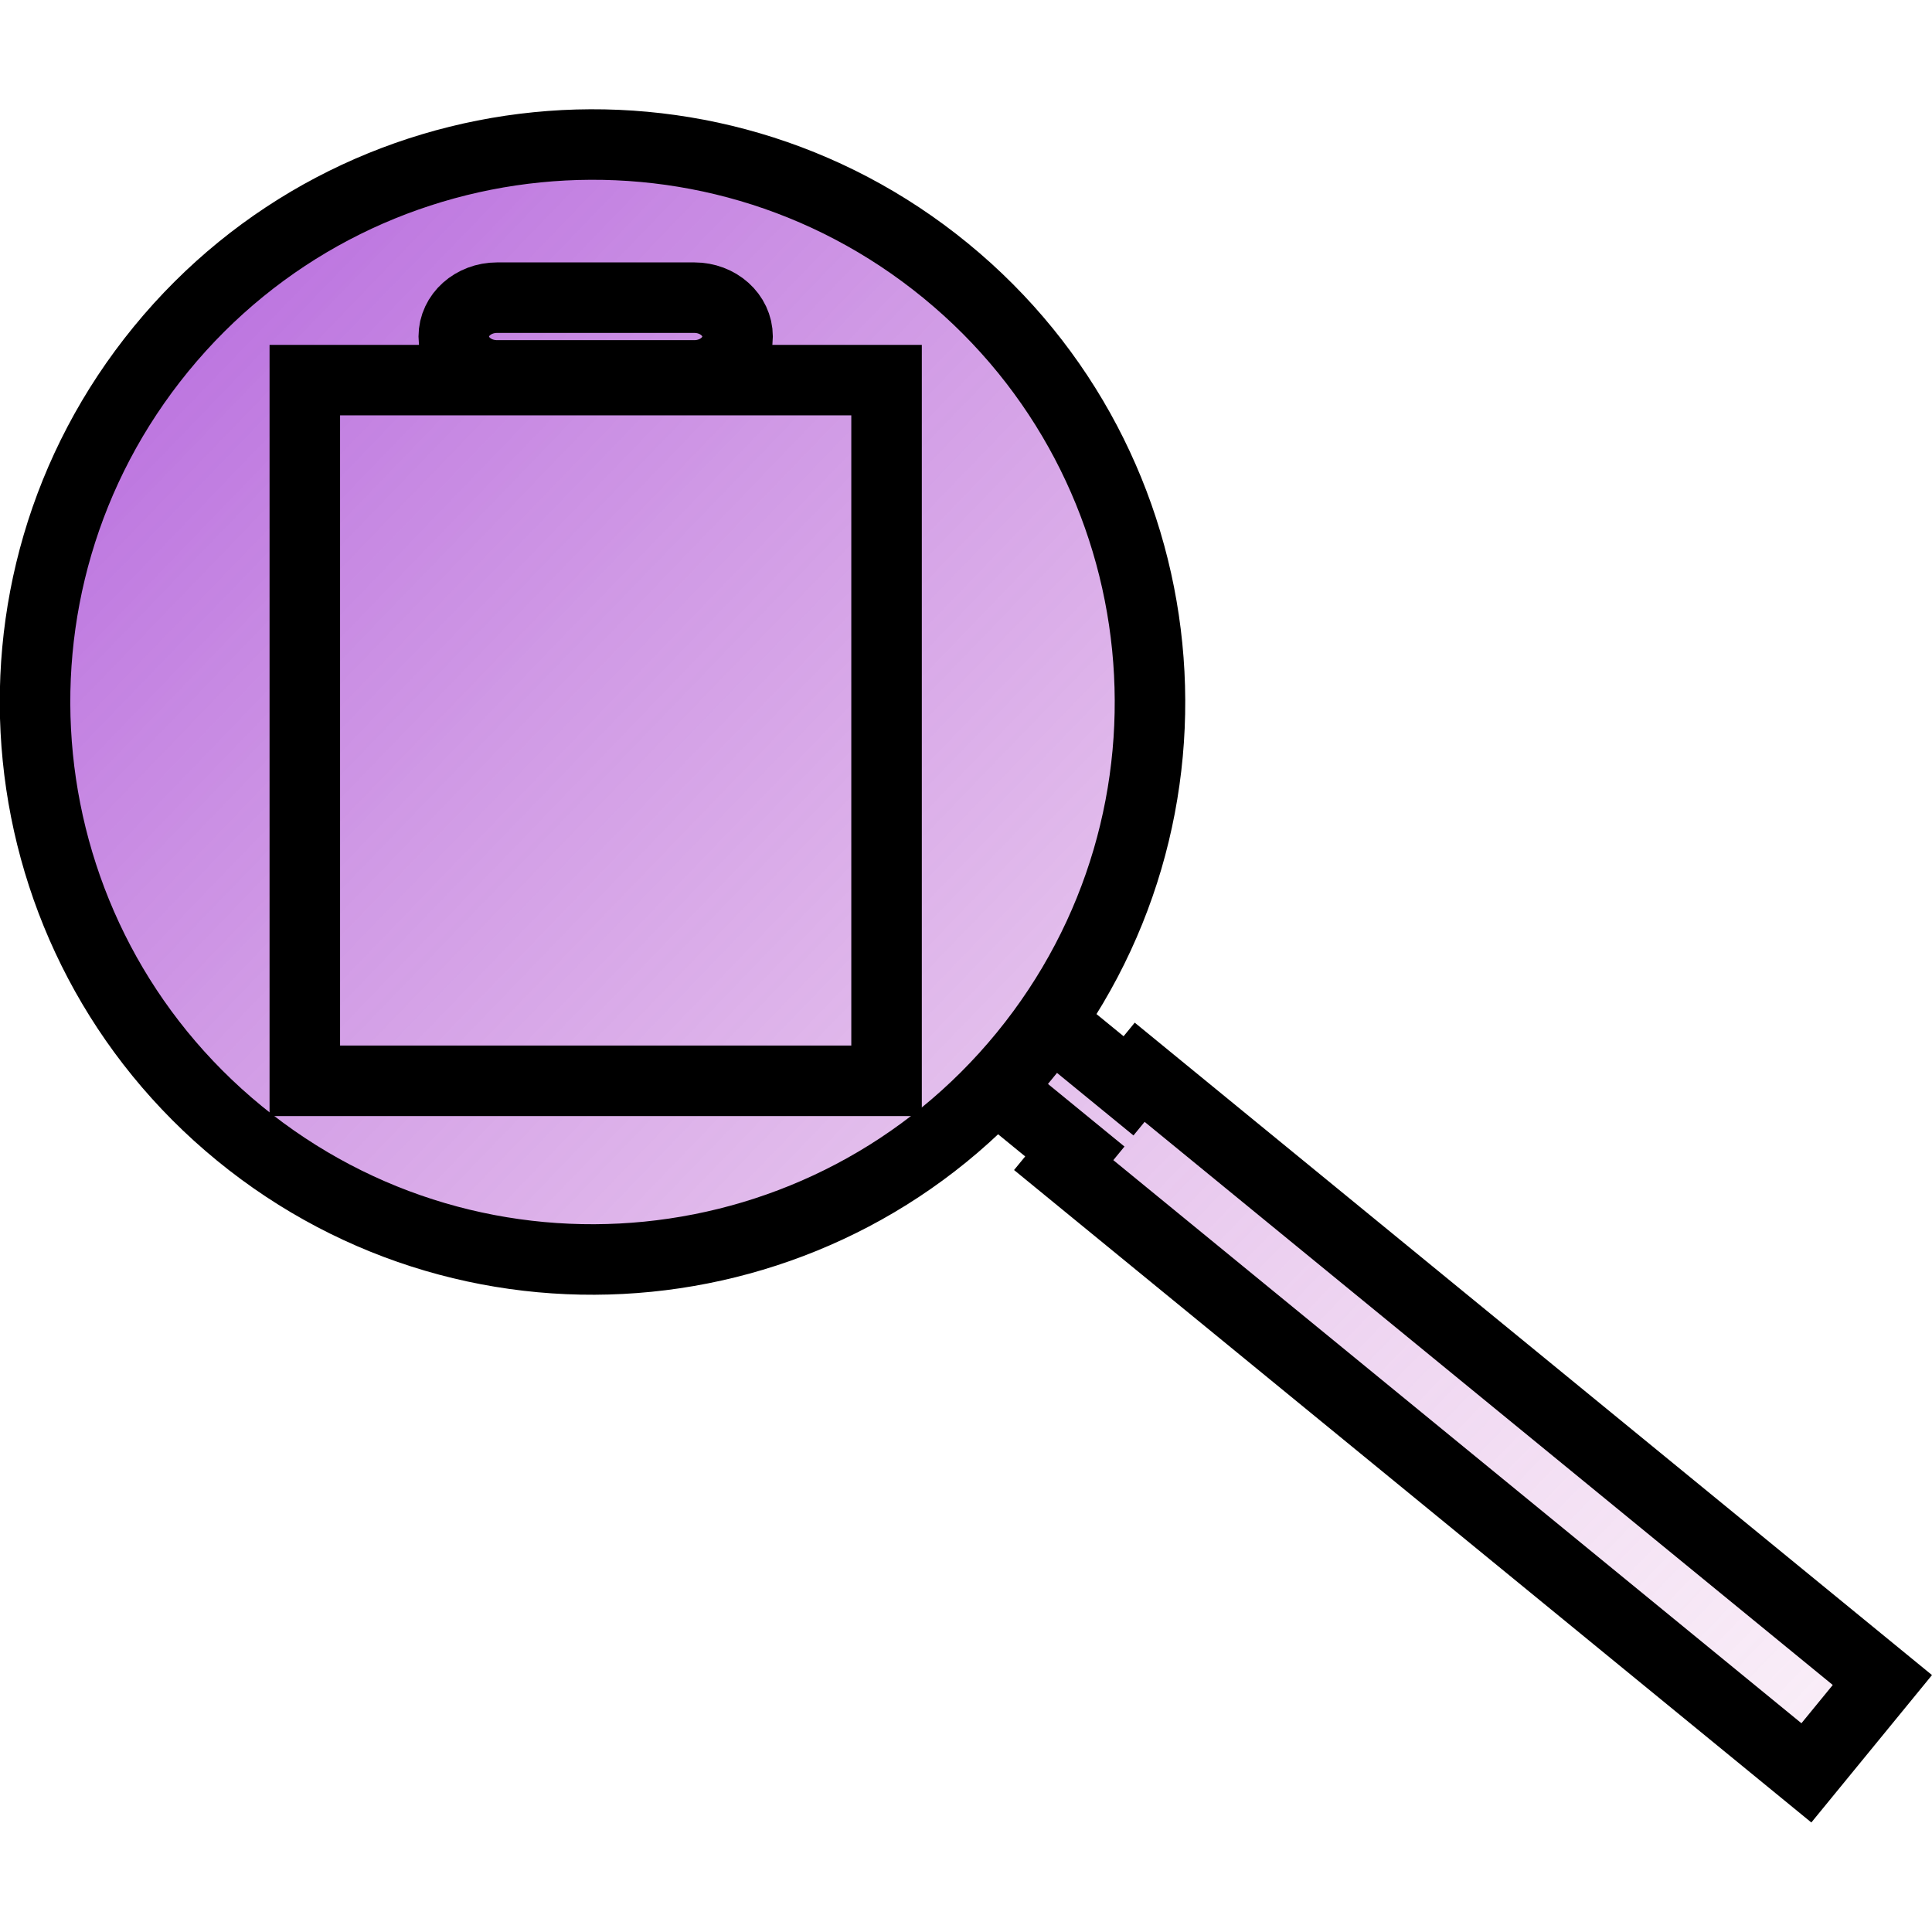
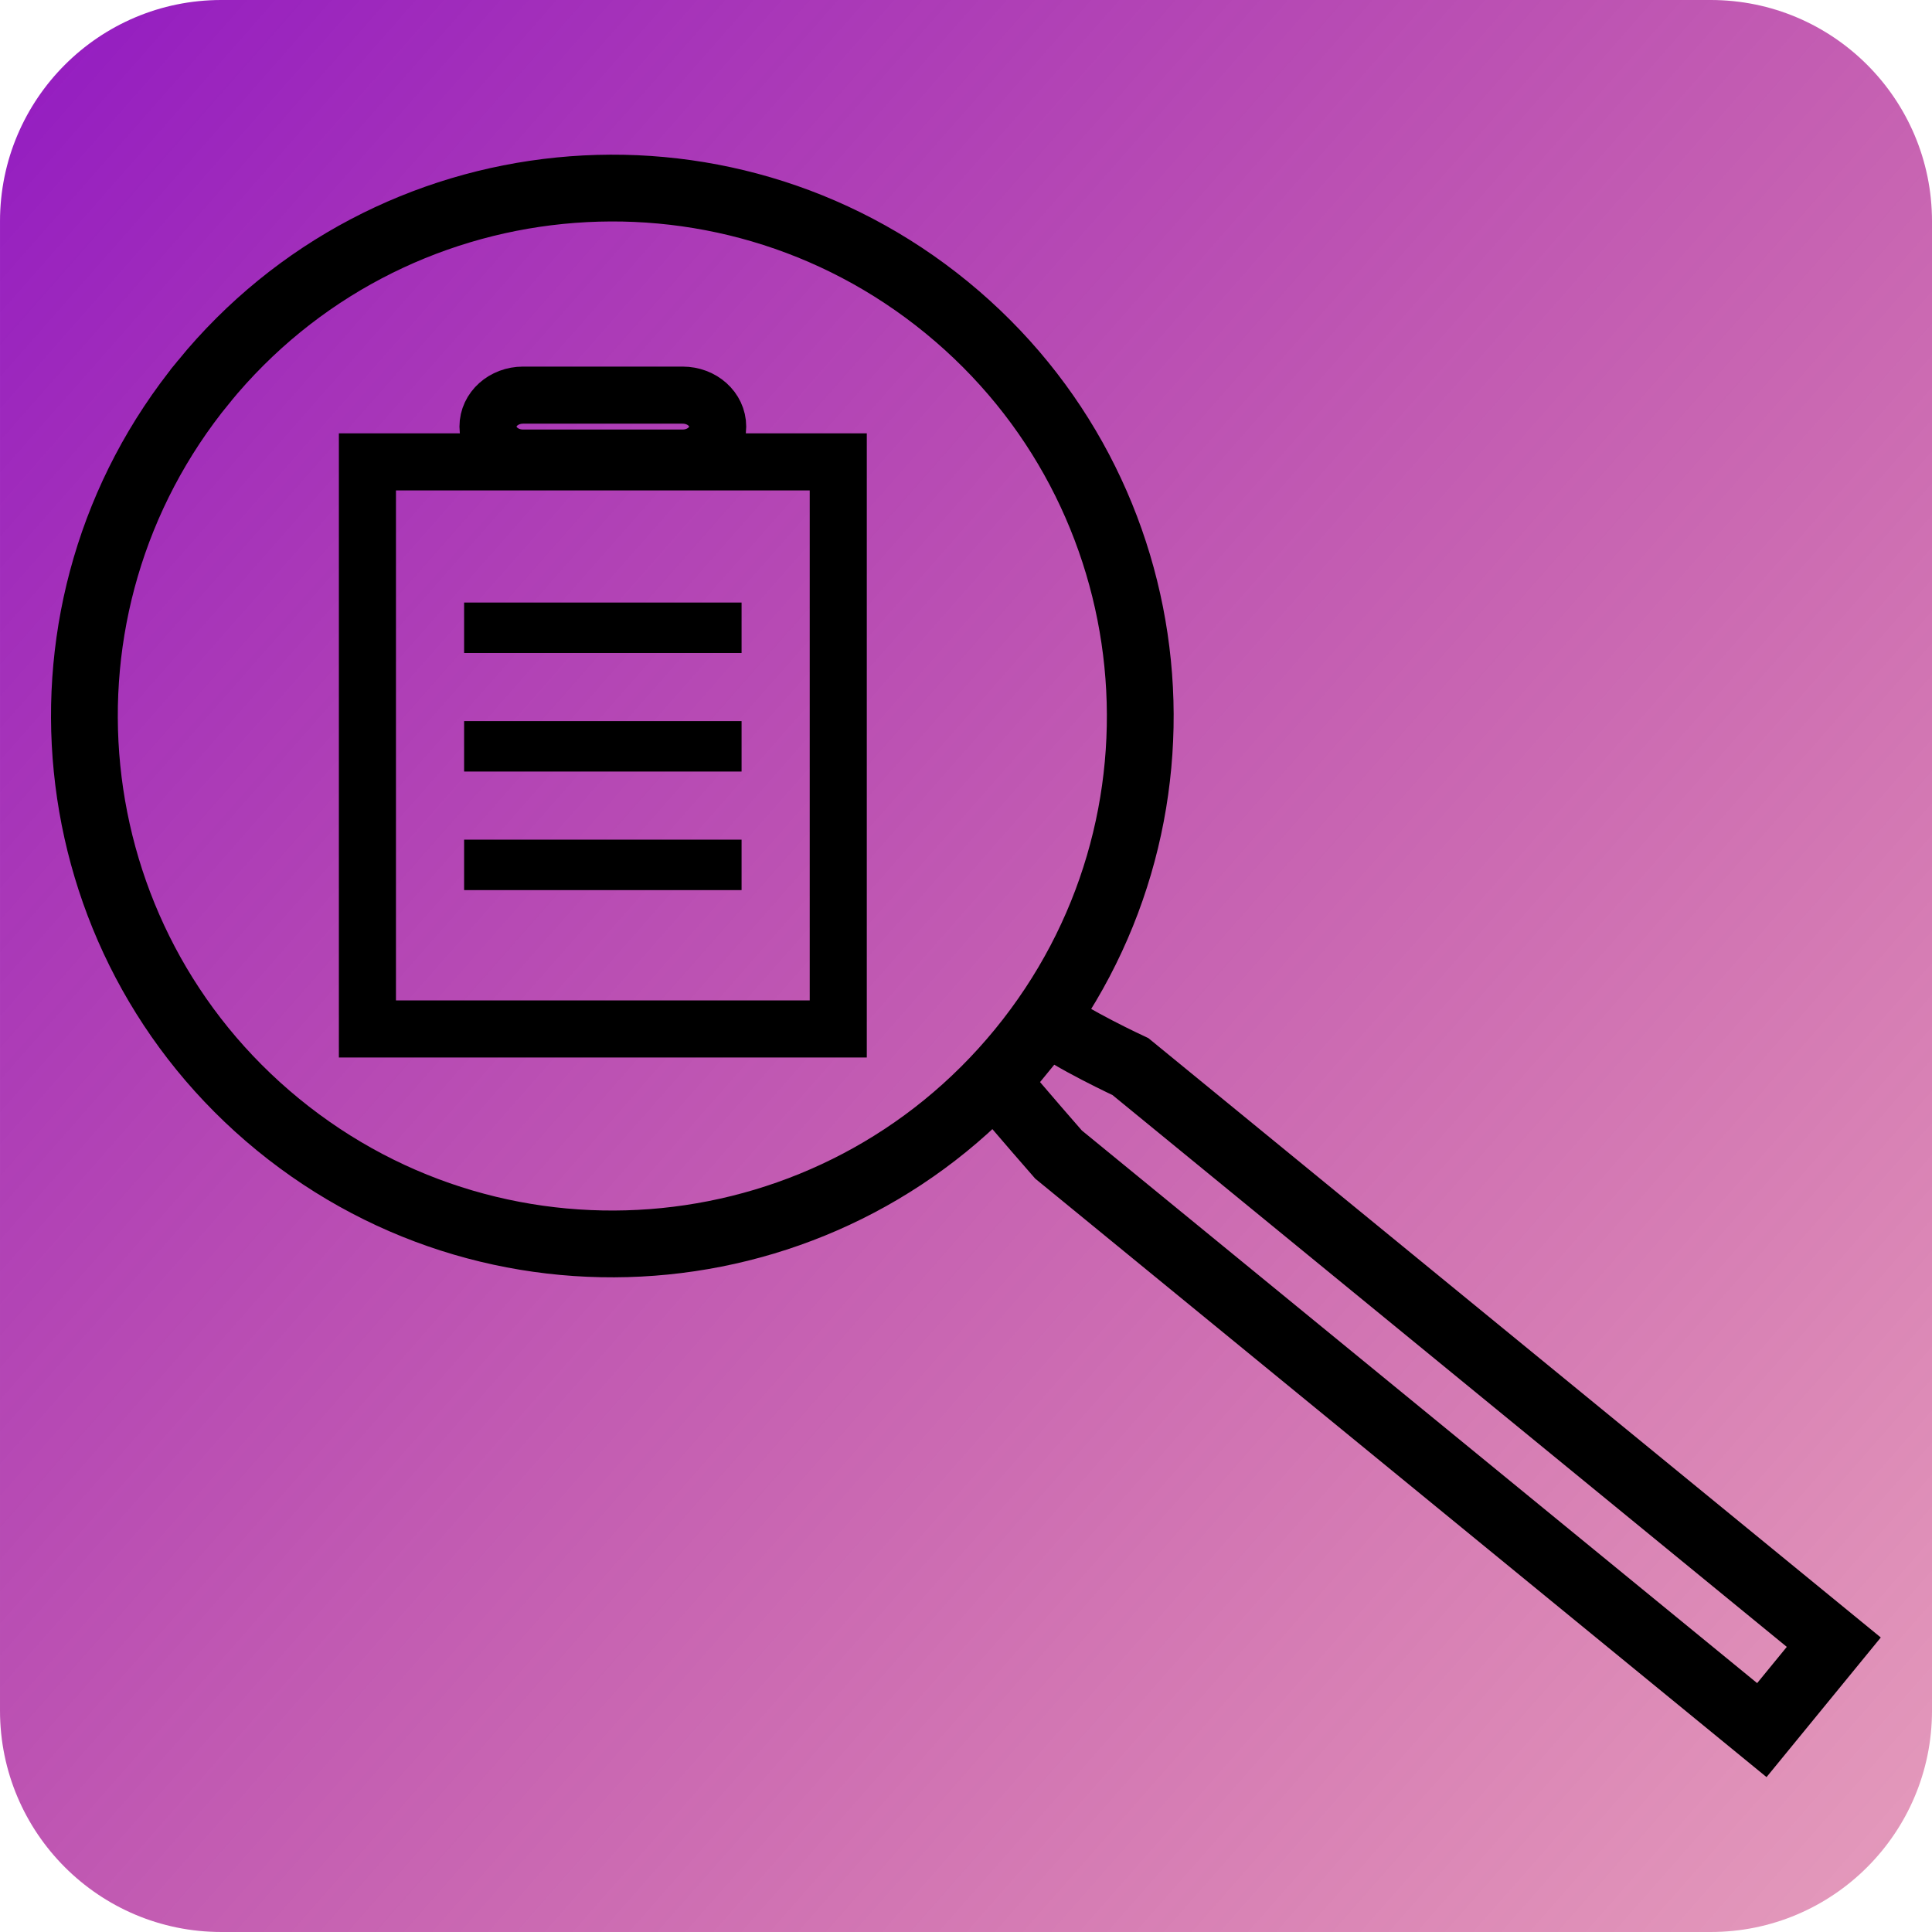
<svg xmlns="http://www.w3.org/2000/svg" xmlns:xlink="http://www.w3.org/1999/xlink" width="512" height="512" viewBox="0 0 135.467 135.467" version="1.1" id="svg8">
  <defs id="defs2">
+     <linearGradient id="linearGradient1612">
+       <stop style="stop-color:#7a00d1;stop-opacity:1;" offset="0" id="stop1608" />
+       <stop style="stop-color:#e50003;stop-opacity:0" offset="1" id="stop1610" />
+     </linearGradient>
    <linearGradient id="linearGradient952">
      <stop style="stop-color:#7a00d1;stop-opacity:1" offset="0" id="stop948" />
      <stop style="stop-color:#edaed3;stop-opacity:0" offset="1" id="stop950" />
    </linearGradient>
-     <linearGradient xlink:href="#linearGradient952" id="linearGradient956" gradientUnits="userSpaceOnUse" x1="66.713" y1="71.06" x2="177.46" y2="177.838" gradientTransform="translate(0,0.5291667)" />
-     <linearGradient xlink:href="#linearGradient952" id="linearGradient958" gradientUnits="userSpaceOnUse" x1="66.713" y1="71.06" x2="177.46" y2="177.838" gradientTransform="matrix(0.2319401,0,0,0.238166,12.62391,12.99666)" />
+     <linearGradient xlink:href="#linearGradient952" id="linearGradient958" gradientUnits="userSpaceOnUse" x1="66.713" y1="71.06" x2="177.46" y2="177.838" gradientTransform="matrix(0.347516,0,0,0.3568443,-206.3619,6.229844)" />
+     <linearGradient xlink:href="#linearGradient1612" id="linearGradient1614" x1="64.763" y1="70.922" x2="348.245" y2="320.387" gradientUnits="userSpaceOnUse" gradientTransform="translate(1.1892903e-6)" />
  </defs>
  <g id="layer1" transform="translate(-99.15863,-91.71111)">
-     <g id="g1018" transform="matrix(1.851263,0,0,1.851263,-83.79266,-69.77637)" style="stroke-width:2.671;stroke-miterlimit:4;stroke-dasharray:none">
-       <path id="path833" style="fill:url(#linearGradient956);fill-opacity:1;stroke:#000000;stroke-width:2.671;stroke-miterlimit:4;stroke-dasharray:none" d="m 104.927,100.448 a 21.114,21.114 0 0 0 2.968,29.712 21.114,21.114 0 0 0 29.712,-2.968 21.114,21.114 0 0 0 -2.968,-29.712 21.114,21.114 0 0 0 -29.712,2.968 z m 31.711,28.026 2.897,2.37 -0.422,0.515 28.13,23.02 2.878,-3.516 -28.13,-23.02 -0.422,0.515 -2.897,-2.37 z" />
-       <path id="rect843" style="fill:url(#linearGradient958);fill-opacity:1;stroke:#000000;stroke-width:2.671;stroke-miterlimit:4;stroke-dasharray:none" d="m 117.654,98.505 c -0.909,0 -1.642,0.657 -1.642,1.473 0,0.816 0.732,1.472 1.642,1.472 h 7.466 c 0.909,0 1.641,-0.656 1.641,-1.472 0,-0.816 -0.732,-1.473 -1.641,-1.473 z m -7.284,3.123 v 26.539 h 22.034 v -26.539 z" />
+     <rect style="fill:url(#linearGradient1614);fill-opacity:1;stroke:#008900;stroke-width:0;stroke-miterlimit:4;stroke-dasharray:none" id="rect1582" width="135.467" height="135.467" x="99.159" y="91.711" rx="15.52" />
+     <g id="g1598" transform="translate(184.8304,-14.93006)">
+       <path id="path833" style="fill:none;fill-opacity:1;stroke:#000000;stroke-width:4.683;stroke-miterlimit:4;stroke-dasharray:none" d="m -71.383,133.403 c -12.947,15.821 -10.617,39.142 5.204,52.089 15.821,12.947 39.142,10.618 52.089,-5.203 12.947,-15.821 10.618,-39.142 -5.203,-52.09 -15.821,-12.947 -39.142,-10.618 -52.09,5.203 z m 55.593,49.133 c 1.683,2.027 4.339,5.059 4.339,5.059 l 49.315,40.357 5.045,-6.165 -49.315,-40.357 c 0,0 -4.263,-1.981 -5.817,-3.253 z" />
+       <path id="rect843" style="fill:url(#linearGradient958);fill-opacity:1;stroke:#000000;stroke-width:4.002;stroke-miterlimit:4;stroke-dasharray:none" d="m -48.995,134.347 c -1.362,0 -2.46,0.984 -2.46,2.207 0,1.222 1.097,2.206 2.46,2.206 h 11.186 c 1.362,0 2.459,-0.984 2.459,-2.206 0,-1.222 -1.097,-2.207 -2.459,-2.207 z m -10.914,4.679 v 39.763 h 33.014 v -39.763 z" />
+       <g id="g1568" transform="matrix(1.32346,0,0,1.32346,-220.632,-35.4478)">
+         <rect style="fill:#000000;fill-opacity:1;stroke:#008900;stroke-width:0;stroke-miterlimit:4;stroke-dasharray:none" id="rect1523" width="14.7" height="2.673" x="126.564" y="139.285" />
+         <rect style="fill:#000000;fill-opacity:1;stroke:#008900;stroke-width:0;stroke-miterlimit:4;stroke-dasharray:none" id="rect1523-2" width="14.7" height="2.673" x="126.564" y="145.566" />
+         <rect style="fill:#000000;fill-opacity:1;stroke:#008900;stroke-width:0;stroke-miterlimit:4;stroke-dasharray:none" id="rect1523-2-6" width="14.7" height="2.673" x="126.564" y="151.847" />
+       </g>
    </g>
  </g>
</svg>
